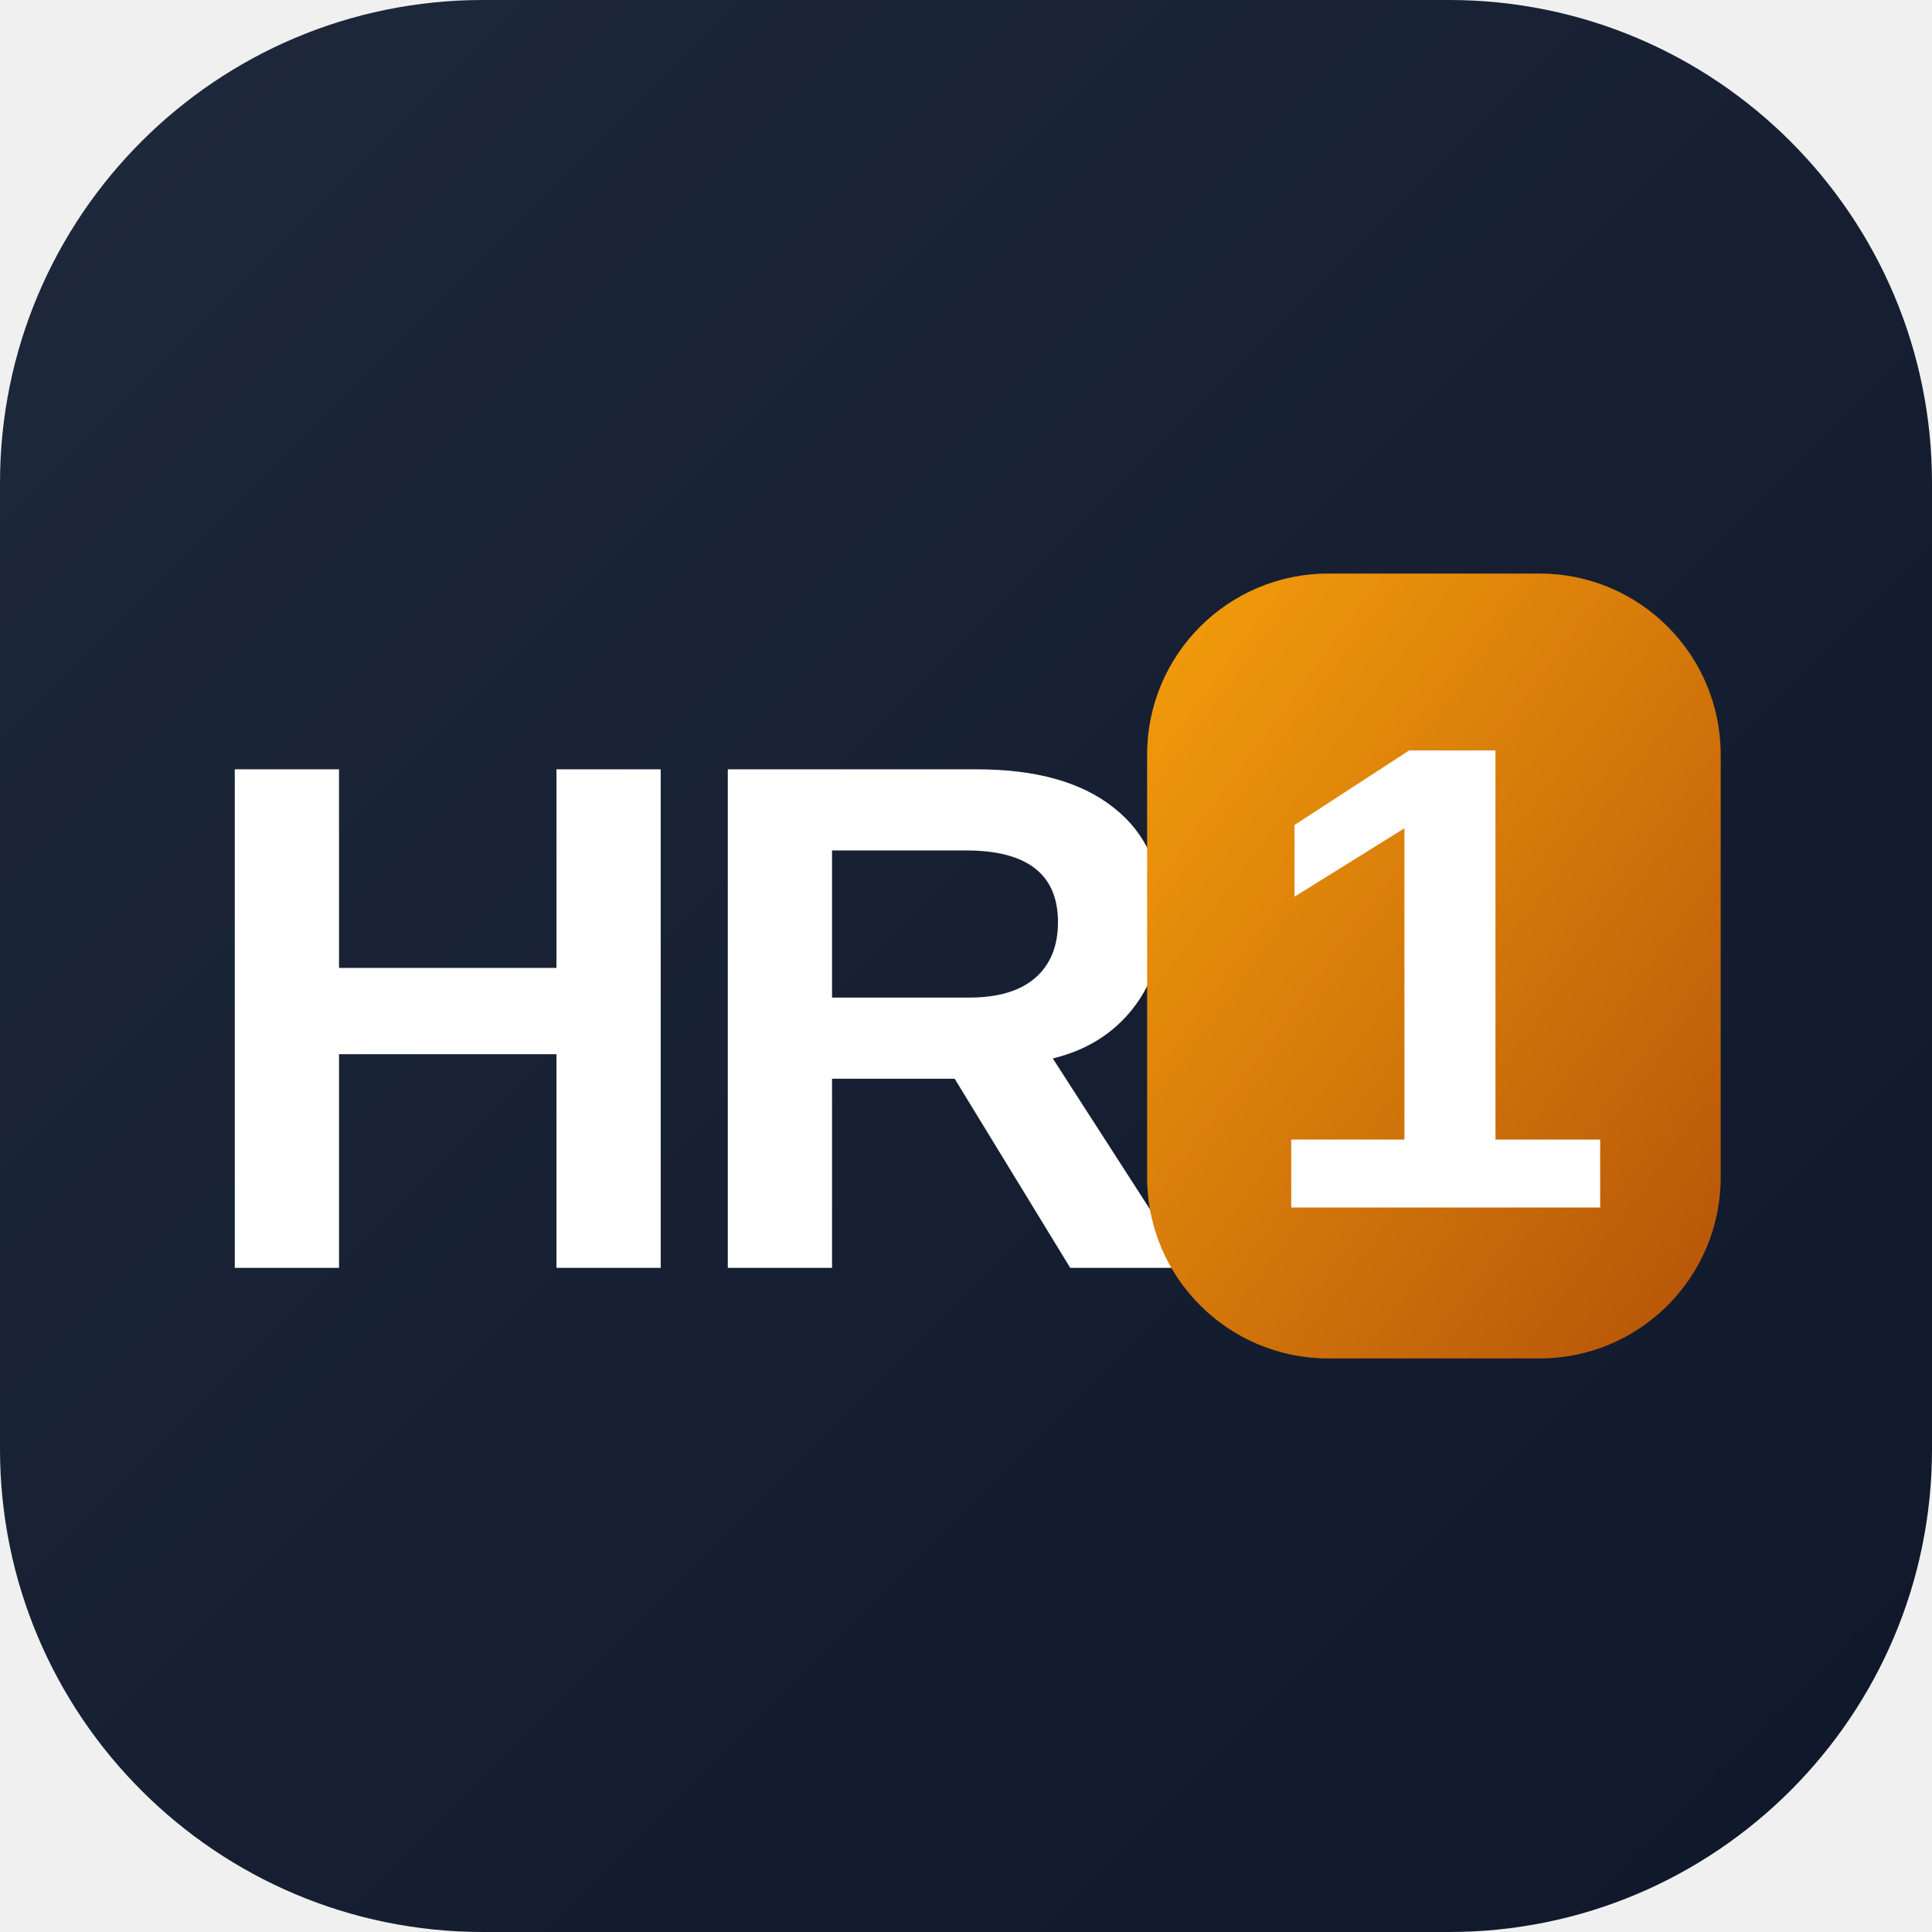
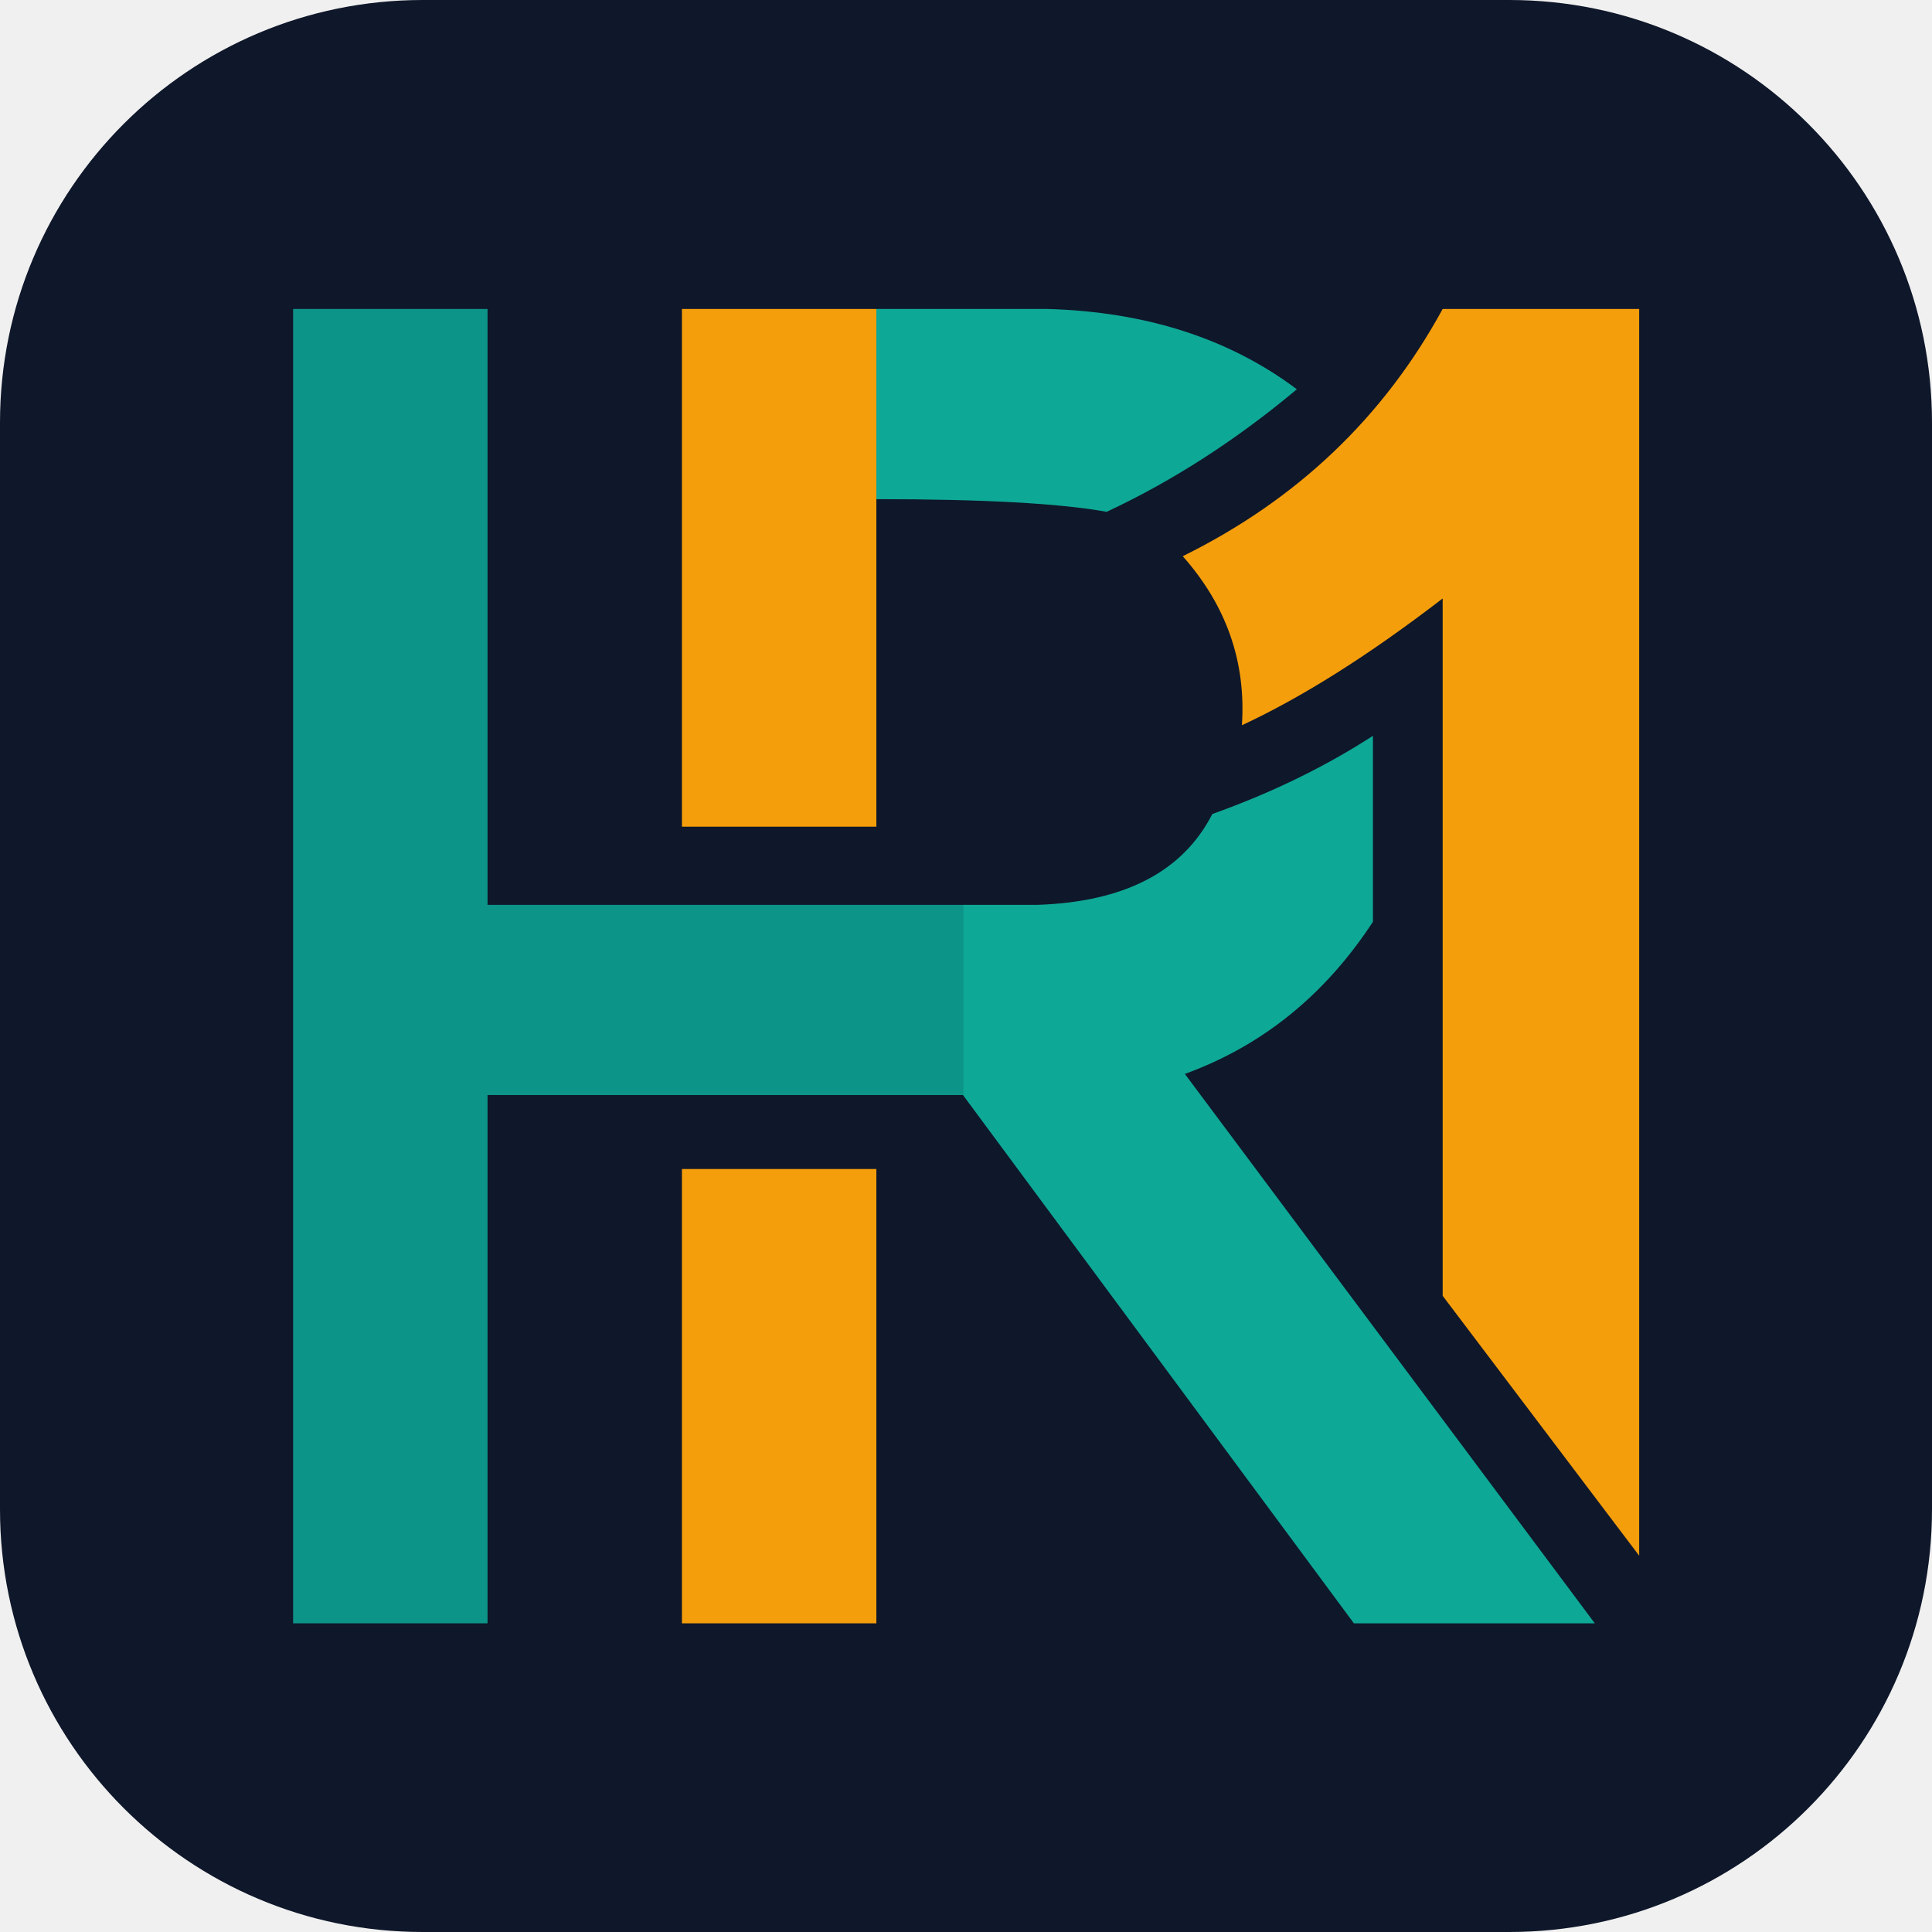
- <svg xmlns="http://www.w3.org/2000/svg" viewBox="0 0 64 64">
-   <defs>
-     <linearGradient id="n" x1="0" y1="0" x2="1" y2="1">
-       <stop offset="0" stop-color="#1e293b" />
-       <stop offset="1" stop-color="#0f172a" />
-     </linearGradient>
-     <linearGradient id="g" x1="0" y1="0" x2="1" y2="1">
-       <stop offset="0" stop-color="#f59e0b" />
-       <stop offset="1" stop-color="#b45309" />
-     </linearGradient>
-   </defs>
-   <rect width="64" height="64" rx="16" fill="url(#n)" />
-   <text x="23" y="42" font-family="Arial,sans-serif" font-weight="900" font-size="24" text-anchor="middle" fill="#fff" letter-spacing="-1">HR</text>
-   <rect x="38" y="19" width="19" height="26" rx="6" fill="url(#g)" />
-   <text x="47.5" y="40" font-family="Arial,sans-serif" font-weight="900" font-size="22" text-anchor="middle" fill="#fff">1</text>
+ <svg xmlns="http://www.w3.org/2000/svg" viewBox="0 0 512 512" role="img" aria-label="HR1">
+   <rect width="512" height="512" rx="112" fill="#0F172A" />
+   <g transform="translate(-285.2 -281) scale(.56)">
+     <path fill="#0D9488" d="M648 648H740V930H965V1020H740V1270H648Z" />
+     <path fill="#F59E0B" d="M832 648H924V893H832Z" />
+     <path fill="#F59E0B" d="M832 1055H924V1270H832Z" />
+     <path fill="#0EA896" d="M924 648H1005Q1075 650 1123 686Q1080 722 1033 744Q1000 738 924 738Z" />
+     <path fill="#0EA896" d="M965 930H1000Q1062 928 1083 887Q1125 872 1159 850V938Q1125 990 1070 1010L1264 1270H1150L965 1020Z" />
+     <path fill="#F59E0B" d="M1192 648H1285V1238L1192 1115V785Q1140 825 1097 845Q1100 800 1069 765Q1150 725 1192 648Z" />
+   </g>
</svg>
